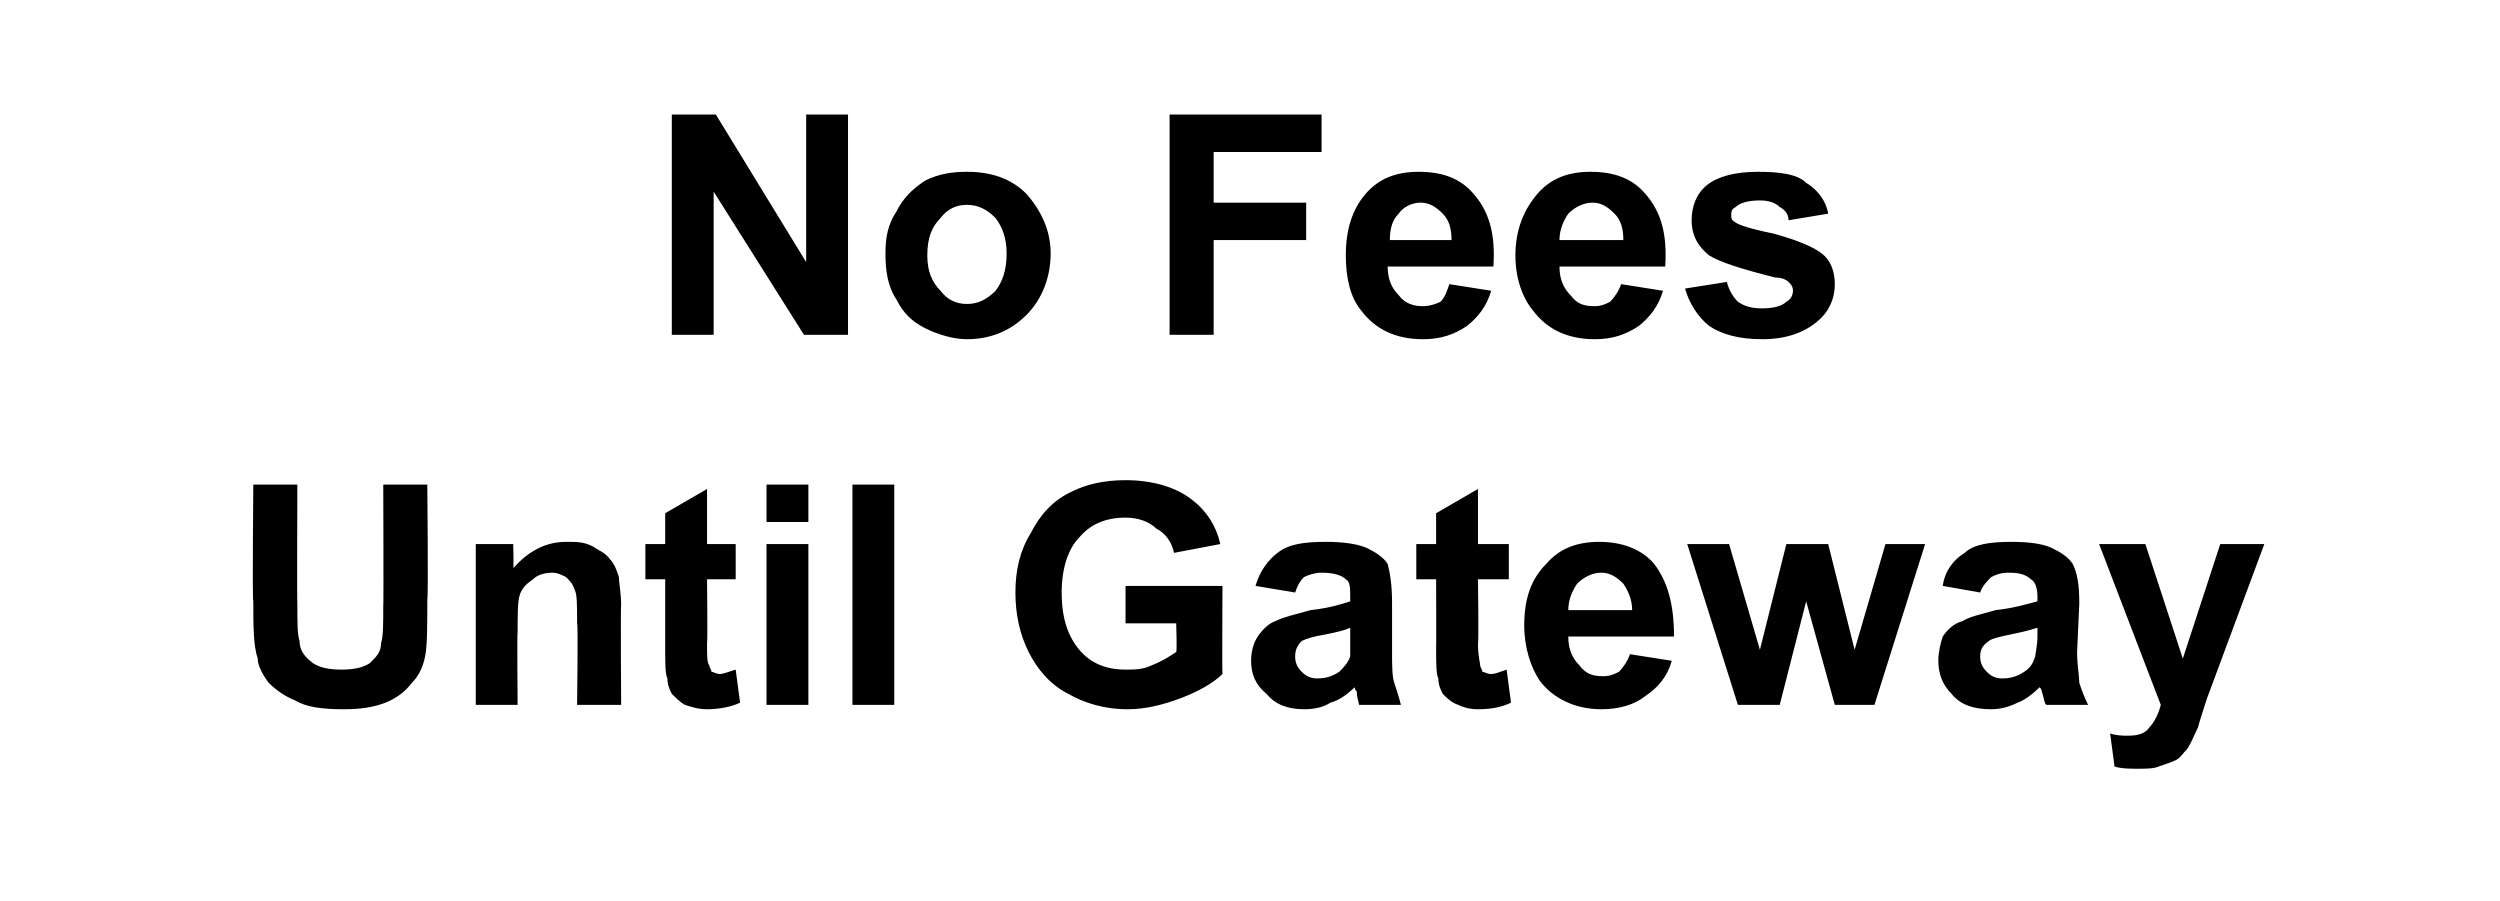
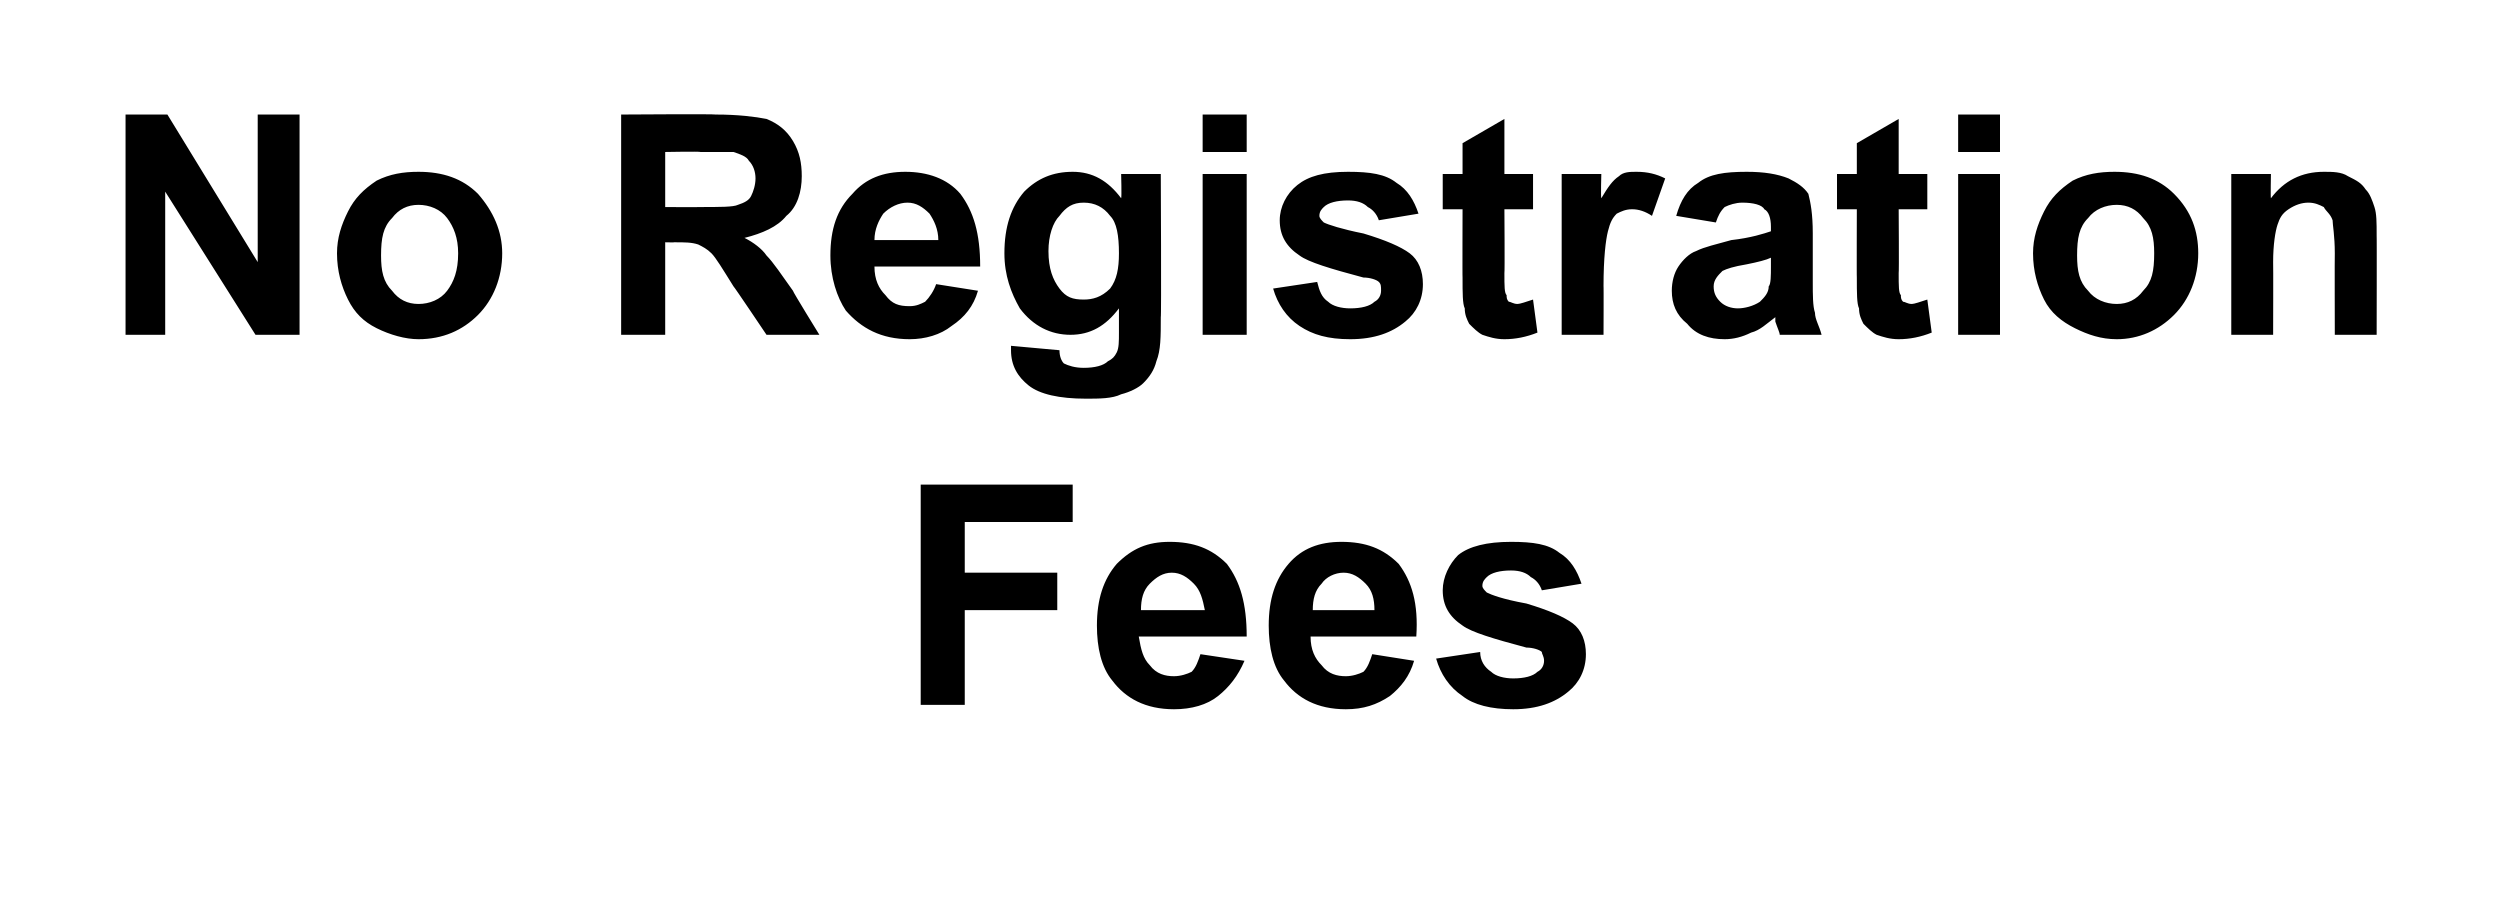
<svg xmlns="http://www.w3.org/2000/svg" version="1.1" width="113.5px" height="40.9px" viewBox="0 -5 113.5 40.9" style="top:-5px">
  <defs />
-   <g id="Polygon107715">
-     <path d="M 11.5 17 L 13.5 17 C 13.5 17 13.48 22.4 13.5 22.4 C 13.5 23.3 13.5 23.8 13.6 24.1 C 13.6 24.5 13.8 24.8 14.2 25.1 C 14.5 25.3 14.9 25.4 15.5 25.4 C 16.1 25.4 16.5 25.3 16.8 25.1 C 17.1 24.8 17.3 24.6 17.3 24.2 C 17.4 23.9 17.4 23.3 17.4 22.5 C 17.42 22.51 17.4 17 17.4 17 L 19.4 17 C 19.4 17 19.45 22.23 19.4 22.2 C 19.4 23.4 19.4 24.3 19.3 24.8 C 19.2 25.3 19 25.7 18.7 26 C 18.4 26.4 18 26.7 17.5 26.9 C 17 27.1 16.4 27.2 15.6 27.2 C 14.6 27.2 13.9 27.1 13.4 26.8 C 12.9 26.6 12.5 26.3 12.2 26 C 11.9 25.6 11.7 25.2 11.7 24.9 C 11.5 24.3 11.5 23.4 11.5 22.3 C 11.45 22.32 11.5 17 11.5 17 Z M 28.2 27 L 26.2 27 C 26.2 27 26.25 23.29 26.2 23.3 C 26.2 22.5 26.2 22 26.1 21.8 C 26 21.5 25.9 21.4 25.7 21.2 C 25.5 21.1 25.3 21 25.1 21 C 24.7 21 24.4 21.1 24.2 21.3 C 23.9 21.5 23.7 21.7 23.6 22 C 23.5 22.3 23.5 22.9 23.5 23.7 C 23.47 23.7 23.5 27 23.5 27 L 21.6 27 L 21.6 19.7 L 23.3 19.7 C 23.3 19.7 23.33 20.8 23.3 20.8 C 24 20 24.8 19.6 25.7 19.6 C 26.2 19.6 26.5 19.6 26.9 19.8 C 27.2 20 27.5 20.1 27.7 20.4 C 27.9 20.6 28 20.9 28.1 21.2 C 28.1 21.5 28.2 21.9 28.2 22.5 C 28.17 22.48 28.2 27 28.2 27 Z M 33.4 19.7 L 33.4 21.3 L 32.1 21.3 C 32.1 21.3 32.13 24.19 32.1 24.2 C 32.1 24.8 32.1 25.1 32.2 25.2 C 32.2 25.3 32.3 25.4 32.3 25.5 C 32.4 25.5 32.5 25.6 32.7 25.6 C 32.8 25.6 33.1 25.5 33.4 25.4 C 33.4 25.4 33.6 26.9 33.6 26.9 C 33.2 27.1 32.6 27.2 32.1 27.2 C 31.7 27.2 31.4 27.1 31.1 27 C 30.9 26.9 30.7 26.7 30.5 26.5 C 30.4 26.3 30.3 26.1 30.3 25.8 C 30.2 25.6 30.2 25.1 30.2 24.4 C 30.2 24.43 30.2 21.3 30.2 21.3 L 29.3 21.3 L 29.3 19.7 L 30.2 19.7 L 30.2 18.3 L 32.1 17.2 L 32.1 19.7 L 33.4 19.7 Z M 34.8 18.7 L 34.8 17 L 36.7 17 L 36.7 18.7 L 34.8 18.7 Z M 34.8 27 L 34.8 19.7 L 36.7 19.7 L 36.7 27 L 34.8 27 Z M 38.7 27 L 38.7 17 L 40.6 17 L 40.6 27 L 38.7 27 Z M 51.1 23.3 L 51.1 21.6 L 55.5 21.6 C 55.5 21.6 55.48 25.61 55.5 25.6 C 55.1 26 54.4 26.4 53.6 26.7 C 52.8 27 52 27.2 51.2 27.2 C 50.1 27.2 49.2 26.9 48.5 26.5 C 47.7 26.1 47.1 25.4 46.7 24.6 C 46.3 23.8 46.1 22.9 46.1 21.9 C 46.1 20.9 46.3 20 46.8 19.2 C 47.2 18.4 47.8 17.7 48.7 17.3 C 49.3 17 50.1 16.8 51.1 16.8 C 52.3 16.8 53.3 17.1 54 17.6 C 54.7 18.1 55.2 18.8 55.4 19.7 C 55.4 19.7 53.3 20.1 53.3 20.1 C 53.2 19.6 52.9 19.2 52.5 19 C 52.2 18.7 51.7 18.5 51.1 18.5 C 50.2 18.5 49.5 18.8 49 19.4 C 48.5 19.9 48.2 20.8 48.2 21.9 C 48.2 23.1 48.5 23.9 49 24.5 C 49.5 25.1 50.2 25.4 51.1 25.4 C 51.5 25.4 51.9 25.4 52.3 25.2 C 52.8 25 53.1 24.8 53.4 24.6 C 53.44 24.58 53.4 23.3 53.4 23.3 L 51.1 23.3 Z M 58.8 21.9 C 58.8 21.9 57 21.6 57 21.6 C 57.2 20.9 57.6 20.4 58 20.1 C 58.5 19.7 59.2 19.6 60.2 19.6 C 61 19.6 61.7 19.7 62.1 19.9 C 62.5 20.1 62.8 20.3 63 20.6 C 63.1 21 63.2 21.5 63.2 22.4 C 63.2 22.4 63.2 24.6 63.2 24.6 C 63.2 25.2 63.2 25.7 63.3 26 C 63.4 26.3 63.5 26.6 63.6 27 C 63.6 27 61.7 27 61.7 27 C 61.7 26.9 61.6 26.7 61.6 26.4 C 61.5 26.3 61.5 26.2 61.5 26.2 C 61.2 26.5 60.8 26.8 60.4 26.9 C 60.1 27.1 59.7 27.2 59.2 27.2 C 58.5 27.2 57.9 27 57.5 26.5 C 57 26.1 56.8 25.6 56.8 25 C 56.8 24.6 56.9 24.2 57.1 23.9 C 57.3 23.6 57.6 23.3 57.9 23.2 C 58.3 23 58.8 22.9 59.5 22.7 C 60.4 22.6 61 22.4 61.3 22.3 C 61.3 22.3 61.3 22.1 61.3 22.1 C 61.3 21.7 61.3 21.4 61.1 21.3 C 60.9 21.1 60.5 21 60 21 C 59.7 21 59.4 21.1 59.2 21.2 C 59 21.4 58.9 21.6 58.8 21.9 Z M 61.3 23.5 C 61.1 23.6 60.7 23.7 60.2 23.8 C 59.6 23.9 59.3 24 59.1 24.1 C 58.9 24.3 58.8 24.5 58.8 24.8 C 58.8 25.1 58.9 25.3 59.1 25.5 C 59.3 25.7 59.5 25.8 59.8 25.8 C 60.2 25.8 60.5 25.7 60.8 25.5 C 61 25.3 61.2 25.1 61.3 24.8 C 61.3 24.7 61.3 24.3 61.3 23.9 C 61.3 23.9 61.3 23.5 61.3 23.5 Z M 68.5 19.7 L 68.5 21.3 L 67.1 21.3 C 67.1 21.3 67.14 24.19 67.1 24.2 C 67.1 24.8 67.2 25.1 67.2 25.2 C 67.2 25.3 67.3 25.4 67.3 25.5 C 67.4 25.5 67.5 25.6 67.7 25.6 C 67.9 25.6 68.1 25.5 68.4 25.4 C 68.4 25.4 68.6 26.9 68.6 26.9 C 68.2 27.1 67.7 27.2 67.1 27.2 C 66.7 27.2 66.4 27.1 66.2 27 C 65.9 26.9 65.7 26.7 65.5 26.5 C 65.4 26.3 65.3 26.1 65.3 25.8 C 65.2 25.6 65.2 25.1 65.2 24.4 C 65.21 24.43 65.2 21.3 65.2 21.3 L 64.3 21.3 L 64.3 19.7 L 65.2 19.7 L 65.2 18.3 L 67.1 17.2 L 67.1 19.7 L 68.5 19.7 Z M 74 24.7 C 74 24.7 75.9 25 75.9 25 C 75.7 25.7 75.3 26.2 74.7 26.6 C 74.2 27 73.5 27.2 72.7 27.2 C 71.5 27.2 70.5 26.7 69.9 25.9 C 69.5 25.3 69.2 24.4 69.2 23.4 C 69.2 22.2 69.5 21.3 70.2 20.6 C 70.8 19.9 71.6 19.6 72.6 19.6 C 73.6 19.6 74.5 19.9 75.1 20.6 C 75.7 21.4 76 22.4 76 23.9 C 76 23.9 71.2 23.9 71.2 23.9 C 71.2 24.5 71.4 24.9 71.7 25.2 C 72 25.6 72.3 25.7 72.8 25.7 C 73.1 25.7 73.3 25.6 73.5 25.5 C 73.7 25.3 73.9 25 74 24.7 Z M 74.1 22.7 C 74.1 22.2 73.9 21.8 73.7 21.5 C 73.4 21.2 73.1 21 72.7 21 C 72.3 21 71.9 21.2 71.6 21.5 C 71.4 21.8 71.2 22.2 71.2 22.7 C 71.2 22.7 74.1 22.7 74.1 22.7 Z M 78.9 27 L 76.6 19.7 L 78.5 19.7 L 79.9 24.5 L 81.1 19.7 L 83 19.7 L 84.2 24.5 L 85.6 19.7 L 87.4 19.7 L 85.1 27 L 83.3 27 L 82 22.3 L 80.8 27 L 78.9 27 Z M 89.9 21.9 C 89.9 21.9 88.2 21.6 88.2 21.6 C 88.3 20.9 88.7 20.4 89.2 20.1 C 89.6 19.7 90.4 19.6 91.3 19.6 C 92.2 19.6 92.8 19.7 93.2 19.9 C 93.6 20.1 93.9 20.3 94.1 20.6 C 94.3 21 94.4 21.5 94.4 22.4 C 94.4 22.4 94.3 24.6 94.3 24.6 C 94.3 25.2 94.4 25.7 94.4 26 C 94.5 26.3 94.6 26.6 94.8 27 C 94.8 27 92.9 27 92.9 27 C 92.8 26.9 92.8 26.7 92.7 26.4 C 92.7 26.3 92.6 26.2 92.6 26.2 C 92.3 26.5 91.9 26.8 91.6 26.9 C 91.2 27.1 90.8 27.2 90.4 27.2 C 89.6 27.2 89 27 88.6 26.5 C 88.2 26.1 88 25.6 88 25 C 88 24.6 88.1 24.2 88.2 23.9 C 88.4 23.6 88.7 23.3 89.1 23.2 C 89.4 23 89.9 22.9 90.6 22.7 C 91.5 22.6 92.1 22.4 92.5 22.3 C 92.5 22.3 92.5 22.1 92.5 22.1 C 92.5 21.7 92.4 21.4 92.2 21.3 C 92 21.1 91.7 21 91.2 21 C 90.8 21 90.6 21.1 90.4 21.2 C 90.2 21.4 90 21.6 89.9 21.9 Z M 92.5 23.5 C 92.2 23.6 91.8 23.7 91.3 23.8 C 90.8 23.9 90.4 24 90.3 24.1 C 90 24.3 89.9 24.5 89.9 24.8 C 89.9 25.1 90 25.3 90.2 25.5 C 90.4 25.7 90.6 25.8 90.9 25.8 C 91.3 25.8 91.6 25.7 91.9 25.5 C 92.2 25.3 92.3 25.1 92.4 24.8 C 92.4 24.7 92.5 24.3 92.5 23.9 C 92.5 23.9 92.5 23.5 92.5 23.5 Z M 95.3 19.7 L 97.4 19.7 L 99.1 24.9 L 100.8 19.7 L 102.8 19.7 L 100.2 26.7 C 100.2 26.7 99.78 27.98 99.8 28 C 99.6 28.4 99.5 28.7 99.3 29 C 99.1 29.2 99 29.4 98.8 29.5 C 98.6 29.6 98.3 29.7 98 29.8 C 97.8 29.9 97.4 29.9 97.1 29.9 C 96.7 29.9 96.3 29.9 96 29.8 C 96 29.8 95.8 28.3 95.8 28.3 C 96.1 28.4 96.4 28.4 96.6 28.4 C 97.1 28.4 97.4 28.3 97.6 28 C 97.8 27.8 98 27.4 98.1 27 C 98.1 27.01 95.3 19.7 95.3 19.7 Z " stroke="none" fill="#000" />
+   <g id="Polygon107737">
+     <path d="M 41.8 27 L 41.8 17 L 48.7 17 L 48.7 18.7 L 43.8 18.7 L 43.8 21 L 48 21 L 48 22.7 L 43.8 22.7 L 43.8 27 L 41.8 27 Z M 54.5 24.7 C 54.5 24.7 56.5 25 56.5 25 C 56.2 25.7 55.8 26.2 55.3 26.6 C 54.8 27 54.1 27.2 53.3 27.2 C 52 27.2 51.1 26.7 50.5 25.9 C 50 25.3 49.8 24.4 49.8 23.4 C 49.8 22.2 50.1 21.3 50.7 20.6 C 51.4 19.9 52.1 19.6 53.1 19.6 C 54.2 19.6 55 19.9 55.7 20.6 C 56.3 21.4 56.6 22.4 56.6 23.9 C 56.6 23.9 51.7 23.9 51.7 23.9 C 51.8 24.5 51.9 24.9 52.2 25.2 C 52.5 25.6 52.9 25.7 53.3 25.7 C 53.6 25.7 53.9 25.6 54.1 25.5 C 54.3 25.3 54.4 25 54.5 24.7 Z M 54.7 22.7 C 54.6 22.2 54.5 21.8 54.2 21.5 C 53.9 21.2 53.6 21 53.2 21 C 52.8 21 52.5 21.2 52.2 21.5 C 51.9 21.8 51.8 22.2 51.8 22.7 C 51.8 22.7 54.7 22.7 54.7 22.7 Z M 62.3 24.7 C 62.3 24.7 64.2 25 64.2 25 C 64 25.7 63.6 26.2 63.1 26.6 C 62.5 27 61.9 27.2 61.1 27.2 C 59.8 27.2 58.9 26.7 58.3 25.9 C 57.8 25.3 57.6 24.4 57.6 23.4 C 57.6 22.2 57.9 21.3 58.5 20.6 C 59.1 19.9 59.9 19.6 60.9 19.6 C 62 19.6 62.8 19.9 63.5 20.6 C 64.1 21.4 64.4 22.4 64.3 23.9 C 64.3 23.9 59.5 23.9 59.5 23.9 C 59.5 24.5 59.7 24.9 60 25.2 C 60.3 25.6 60.7 25.7 61.1 25.7 C 61.4 25.7 61.7 25.6 61.9 25.5 C 62.1 25.3 62.2 25 62.3 24.7 Z M 62.4 22.7 C 62.4 22.2 62.3 21.8 62 21.5 C 61.7 21.2 61.4 21 61 21 C 60.6 21 60.2 21.2 60 21.5 C 59.7 21.8 59.6 22.2 59.6 22.7 C 59.6 22.7 62.4 22.7 62.4 22.7 Z M 65.2 24.9 C 65.2 24.9 67.2 24.6 67.2 24.6 C 67.2 25 67.4 25.3 67.7 25.5 C 67.9 25.7 68.3 25.8 68.7 25.8 C 69.2 25.8 69.6 25.7 69.8 25.5 C 70 25.4 70.1 25.2 70.1 25 C 70.1 24.8 70 24.7 70 24.6 C 69.9 24.5 69.6 24.4 69.3 24.4 C 67.8 24 66.8 23.7 66.4 23.4 C 65.8 23 65.5 22.5 65.5 21.8 C 65.5 21.2 65.8 20.6 66.2 20.2 C 66.7 19.8 67.5 19.6 68.6 19.6 C 69.6 19.6 70.3 19.7 70.8 20.1 C 71.3 20.4 71.6 20.9 71.8 21.5 C 71.8 21.5 70 21.8 70 21.8 C 69.9 21.5 69.7 21.3 69.5 21.2 C 69.3 21 69 20.9 68.6 20.9 C 68.1 20.9 67.7 21 67.5 21.2 C 67.4 21.3 67.3 21.4 67.3 21.6 C 67.3 21.7 67.4 21.8 67.5 21.9 C 67.7 22 68.2 22.2 69.3 22.4 C 70.3 22.7 71 23 71.4 23.3 C 71.8 23.6 72 24.1 72 24.7 C 72 25.4 71.7 26 71.2 26.4 C 70.6 26.9 69.8 27.2 68.7 27.2 C 67.7 27.2 66.9 27 66.4 26.6 C 65.8 26.2 65.4 25.6 65.2 24.9 Z " stroke="none" fill="#000" />
  </g>
-   <g id="Polygon107714">
-     <path d="M 30.5 10.2 L 30.5 0.2 L 32.5 0.2 L 36.6 6.9 L 36.6 0.2 L 38.5 0.2 L 38.5 10.2 L 36.5 10.2 L 32.4 3.7 L 32.4 10.2 L 30.5 10.2 Z M 40.2 6.5 C 40.2 5.8 40.3 5.2 40.7 4.6 C 41 4 41.4 3.6 42 3.2 C 42.6 2.9 43.2 2.8 43.9 2.8 C 45 2.8 45.9 3.1 46.6 3.8 C 47.3 4.6 47.7 5.5 47.7 6.5 C 47.7 7.6 47.3 8.6 46.6 9.3 C 45.9 10 45 10.4 43.9 10.4 C 43.3 10.4 42.6 10.2 42 9.9 C 41.4 9.6 41 9.2 40.7 8.6 C 40.3 8 40.2 7.3 40.2 6.5 Z M 42.1 6.6 C 42.1 7.3 42.3 7.8 42.7 8.2 C 43 8.6 43.4 8.8 43.9 8.8 C 44.4 8.8 44.8 8.6 45.2 8.2 C 45.5 7.8 45.7 7.3 45.7 6.5 C 45.7 5.8 45.5 5.3 45.2 4.9 C 44.8 4.5 44.4 4.3 43.9 4.3 C 43.4 4.3 43 4.5 42.7 4.9 C 42.3 5.3 42.1 5.8 42.1 6.6 Z M 53.1 10.2 L 53.1 0.2 L 60 0.2 L 60 1.9 L 55.1 1.9 L 55.1 4.2 L 59.3 4.2 L 59.3 5.9 L 55.1 5.9 L 55.1 10.2 L 53.1 10.2 Z M 65.8 7.9 C 65.8 7.9 67.7 8.2 67.7 8.2 C 67.5 8.9 67.1 9.4 66.6 9.8 C 66 10.2 65.4 10.4 64.6 10.4 C 63.3 10.4 62.4 9.9 61.8 9.1 C 61.3 8.5 61.1 7.6 61.1 6.6 C 61.1 5.4 61.4 4.5 62 3.8 C 62.6 3.1 63.4 2.8 64.4 2.8 C 65.5 2.8 66.3 3.1 66.9 3.8 C 67.6 4.6 67.9 5.6 67.8 7.1 C 67.8 7.1 63 7.1 63 7.1 C 63 7.7 63.2 8.1 63.5 8.4 C 63.8 8.8 64.2 8.9 64.6 8.9 C 64.9 8.9 65.2 8.8 65.4 8.7 C 65.6 8.5 65.7 8.2 65.8 7.9 Z M 65.9 5.9 C 65.9 5.4 65.8 5 65.5 4.7 C 65.2 4.4 64.9 4.2 64.5 4.2 C 64.1 4.2 63.7 4.4 63.5 4.7 C 63.2 5 63.1 5.4 63.1 5.9 C 63.1 5.9 65.9 5.9 65.9 5.9 Z M 73.6 7.9 C 73.6 7.9 75.5 8.2 75.5 8.2 C 75.3 8.9 74.9 9.4 74.4 9.8 C 73.8 10.2 73.2 10.4 72.4 10.4 C 71.1 10.4 70.2 9.9 69.6 9.1 C 69.1 8.5 68.8 7.6 68.8 6.6 C 68.8 5.4 69.2 4.5 69.8 3.8 C 70.4 3.1 71.2 2.8 72.2 2.8 C 73.3 2.8 74.1 3.1 74.7 3.8 C 75.4 4.6 75.7 5.6 75.6 7.1 C 75.6 7.1 70.8 7.1 70.8 7.1 C 70.8 7.7 71 8.1 71.3 8.4 C 71.6 8.8 71.9 8.9 72.4 8.9 C 72.7 8.9 72.9 8.8 73.1 8.7 C 73.3 8.5 73.5 8.2 73.6 7.9 Z M 73.7 5.9 C 73.7 5.4 73.6 5 73.3 4.7 C 73 4.4 72.7 4.2 72.3 4.2 C 71.9 4.2 71.5 4.4 71.2 4.7 C 71 5 70.8 5.4 70.8 5.9 C 70.8 5.9 73.7 5.9 73.7 5.9 Z M 76.5 8.1 C 76.5 8.1 78.4 7.8 78.4 7.8 C 78.5 8.2 78.7 8.5 78.9 8.7 C 79.2 8.9 79.5 9 80 9 C 80.5 9 80.9 8.9 81.1 8.7 C 81.3 8.6 81.4 8.4 81.4 8.2 C 81.4 8 81.3 7.9 81.2 7.8 C 81.1 7.7 80.9 7.6 80.6 7.6 C 79 7.2 78.1 6.9 77.6 6.6 C 77.1 6.2 76.8 5.7 76.8 5 C 76.8 4.4 77 3.8 77.5 3.4 C 78 3 78.8 2.8 79.8 2.8 C 80.8 2.8 81.6 2.9 82 3.3 C 82.5 3.6 82.9 4.1 83 4.7 C 83 4.7 81.2 5 81.2 5 C 81.2 4.7 81 4.5 80.8 4.4 C 80.6 4.2 80.3 4.1 79.9 4.1 C 79.4 4.1 79 4.2 78.8 4.4 C 78.6 4.5 78.6 4.6 78.6 4.8 C 78.6 4.9 78.6 5 78.8 5.1 C 78.9 5.2 79.5 5.4 80.5 5.6 C 81.6 5.9 82.3 6.2 82.7 6.5 C 83.1 6.8 83.3 7.3 83.3 7.9 C 83.3 8.6 83 9.2 82.5 9.6 C 81.9 10.1 81.1 10.4 80 10.4 C 79 10.4 78.2 10.2 77.6 9.8 C 77.1 9.4 76.7 8.8 76.5 8.1 Z " stroke="none" fill="#000" />
+   <g id="Polygon107736">
+     <path d="M 5.7 10.2 L 5.7 0.2 L 7.6 0.2 L 11.7 6.9 L 11.7 0.2 L 13.6 0.2 L 13.6 10.2 L 11.6 10.2 L 7.5 3.7 L 7.5 10.2 L 5.7 10.2 Z M 15.3 6.5 C 15.3 5.8 15.5 5.2 15.8 4.6 C 16.1 4 16.5 3.6 17.1 3.2 C 17.7 2.9 18.3 2.8 19 2.8 C 20.1 2.8 21 3.1 21.7 3.8 C 22.4 4.6 22.8 5.5 22.8 6.5 C 22.8 7.6 22.4 8.6 21.7 9.3 C 21 10 20.1 10.4 19 10.4 C 18.4 10.4 17.7 10.2 17.1 9.9 C 16.5 9.6 16.1 9.2 15.8 8.6 C 15.5 8 15.3 7.3 15.3 6.5 Z M 17.3 6.6 C 17.3 7.3 17.4 7.8 17.8 8.2 C 18.1 8.6 18.5 8.8 19 8.8 C 19.5 8.8 20 8.6 20.3 8.2 C 20.6 7.8 20.8 7.3 20.8 6.5 C 20.8 5.8 20.6 5.3 20.3 4.9 C 20 4.5 19.5 4.3 19 4.3 C 18.5 4.3 18.1 4.5 17.8 4.9 C 17.4 5.3 17.3 5.8 17.3 6.6 Z M 28.2 10.2 L 28.2 0.2 C 28.2 0.2 32.46 0.17 32.5 0.2 C 33.5 0.2 34.3 0.3 34.8 0.4 C 35.3 0.6 35.7 0.9 36 1.4 C 36.3 1.9 36.4 2.4 36.4 3 C 36.4 3.7 36.2 4.4 35.7 4.8 C 35.3 5.3 34.6 5.6 33.8 5.8 C 34.2 6 34.6 6.3 34.8 6.6 C 35.1 6.9 35.5 7.5 36 8.2 C 35.99 8.24 37.2 10.2 37.2 10.2 L 34.8 10.2 C 34.8 10.2 33.33 8.01 33.3 8 C 32.8 7.2 32.5 6.7 32.3 6.5 C 32.1 6.3 31.9 6.2 31.7 6.1 C 31.4 6 31.1 6 30.6 6 C 30.64 6.01 30.2 6 30.2 6 L 30.2 10.2 L 28.2 10.2 Z M 30.2 4.4 C 30.2 4.4 31.72 4.41 31.7 4.4 C 32.7 4.4 33.3 4.4 33.5 4.3 C 33.8 4.2 34 4.1 34.1 3.9 C 34.2 3.7 34.3 3.4 34.3 3.1 C 34.3 2.8 34.2 2.5 34 2.3 C 33.9 2.1 33.6 2 33.3 1.9 C 33.1 1.9 32.6 1.9 31.8 1.9 C 31.8 1.87 30.2 1.9 30.2 1.9 L 30.2 4.4 Z M 42.5 7.9 C 42.5 7.9 44.4 8.2 44.4 8.2 C 44.2 8.9 43.8 9.4 43.2 9.8 C 42.7 10.2 42 10.4 41.3 10.4 C 40 10.4 39.1 9.9 38.4 9.1 C 38 8.5 37.7 7.6 37.7 6.6 C 37.7 5.4 38 4.5 38.7 3.8 C 39.3 3.1 40.1 2.8 41.1 2.8 C 42.1 2.8 43 3.1 43.6 3.8 C 44.2 4.6 44.5 5.6 44.5 7.1 C 44.5 7.1 39.7 7.1 39.7 7.1 C 39.7 7.7 39.9 8.1 40.2 8.4 C 40.5 8.8 40.8 8.9 41.3 8.9 C 41.6 8.9 41.8 8.8 42 8.7 C 42.2 8.5 42.4 8.2 42.5 7.9 Z M 42.6 5.9 C 42.6 5.4 42.4 5 42.2 4.7 C 41.9 4.4 41.6 4.2 41.2 4.2 C 40.8 4.2 40.4 4.4 40.1 4.7 C 39.9 5 39.7 5.4 39.7 5.9 C 39.7 5.9 42.6 5.9 42.6 5.9 Z M 45.9 10.9 C 45.9 10.8 45.9 10.8 45.9 10.7 C 45.9 10.7 48.1 10.9 48.1 10.9 C 48.1 11.2 48.2 11.4 48.3 11.5 C 48.5 11.6 48.8 11.7 49.2 11.7 C 49.7 11.7 50.1 11.6 50.3 11.4 C 50.5 11.3 50.6 11.2 50.7 11 C 50.8 10.8 50.8 10.5 50.8 10.1 C 50.8 10.1 50.8 9 50.8 9 C 50.2 9.8 49.5 10.2 48.6 10.2 C 47.7 10.2 46.9 9.8 46.3 9 C 45.9 8.3 45.6 7.5 45.6 6.5 C 45.6 5.3 45.9 4.4 46.5 3.7 C 47.1 3.1 47.8 2.8 48.7 2.8 C 49.6 2.8 50.3 3.2 50.9 4 C 50.93 3.95 50.9 2.9 50.9 2.9 L 52.7 2.9 C 52.7 2.9 52.73 9.45 52.7 9.4 C 52.7 10.3 52.7 10.9 52.5 11.4 C 52.4 11.8 52.2 12.1 51.9 12.4 C 51.7 12.6 51.3 12.8 50.9 12.9 C 50.5 13.1 49.9 13.1 49.3 13.1 C 48.1 13.1 47.2 12.9 46.7 12.5 C 46.2 12.1 45.9 11.6 45.9 10.9 C 45.9 10.9 45.9 10.9 45.9 10.9 Z M 47.6 6.4 C 47.6 7.2 47.8 7.7 48.1 8.1 C 48.4 8.5 48.7 8.6 49.2 8.6 C 49.6 8.6 50 8.5 50.4 8.1 C 50.7 7.7 50.8 7.2 50.8 6.5 C 50.8 5.7 50.7 5.1 50.4 4.8 C 50.1 4.4 49.7 4.2 49.2 4.2 C 48.7 4.2 48.4 4.4 48.1 4.8 C 47.8 5.1 47.6 5.7 47.6 6.4 Z M 54.6 1.9 L 54.6 0.2 L 56.6 0.2 L 56.6 1.9 L 54.6 1.9 Z M 54.6 10.2 L 54.6 2.9 L 56.6 2.9 L 56.6 10.2 L 54.6 10.2 Z M 57.8 8.1 C 57.8 8.1 59.8 7.8 59.8 7.8 C 59.9 8.2 60 8.5 60.3 8.7 C 60.5 8.9 60.9 9 61.3 9 C 61.8 9 62.2 8.9 62.4 8.7 C 62.6 8.6 62.7 8.4 62.7 8.2 C 62.7 8 62.7 7.9 62.6 7.8 C 62.5 7.7 62.2 7.6 61.9 7.6 C 60.4 7.2 59.4 6.9 59 6.6 C 58.4 6.2 58.1 5.7 58.1 5 C 58.1 4.4 58.4 3.8 58.9 3.4 C 59.4 3 60.1 2.8 61.2 2.8 C 62.2 2.8 62.9 2.9 63.4 3.3 C 63.9 3.6 64.2 4.1 64.4 4.7 C 64.4 4.7 62.6 5 62.6 5 C 62.5 4.7 62.3 4.5 62.1 4.4 C 61.9 4.2 61.6 4.1 61.2 4.1 C 60.7 4.1 60.3 4.2 60.1 4.4 C 60 4.5 59.9 4.6 59.9 4.8 C 59.9 4.9 60 5 60.1 5.1 C 60.3 5.2 60.9 5.4 61.9 5.6 C 62.9 5.9 63.6 6.2 64 6.5 C 64.4 6.8 64.6 7.3 64.6 7.9 C 64.6 8.6 64.3 9.2 63.8 9.6 C 63.2 10.1 62.4 10.4 61.3 10.4 C 60.3 10.4 59.6 10.2 59 9.8 C 58.4 9.4 58 8.8 57.8 8.1 Z M 69.6 2.9 L 69.6 4.5 L 68.3 4.5 C 68.3 4.5 68.32 7.39 68.3 7.4 C 68.3 8 68.3 8.3 68.4 8.4 C 68.4 8.5 68.4 8.6 68.5 8.7 C 68.6 8.7 68.7 8.8 68.9 8.8 C 69 8.8 69.3 8.7 69.6 8.6 C 69.6 8.6 69.8 10.1 69.8 10.1 C 69.3 10.3 68.8 10.4 68.3 10.4 C 67.9 10.4 67.6 10.3 67.3 10.2 C 67.1 10.1 66.9 9.9 66.7 9.7 C 66.6 9.5 66.5 9.3 66.5 9 C 66.4 8.8 66.4 8.3 66.4 7.6 C 66.39 7.63 66.4 4.5 66.4 4.5 L 65.5 4.5 L 65.5 2.9 L 66.4 2.9 L 66.4 1.5 L 68.3 0.4 L 68.3 2.9 L 69.6 2.9 Z M 72.8 10.2 L 70.9 10.2 L 70.9 2.9 L 72.7 2.9 C 72.7 2.9 72.67 3.96 72.7 4 C 73 3.5 73.2 3.2 73.5 3 C 73.7 2.8 74 2.8 74.3 2.8 C 74.8 2.8 75.2 2.9 75.6 3.1 C 75.6 3.1 75 4.8 75 4.8 C 74.7 4.6 74.4 4.5 74.1 4.5 C 73.8 4.5 73.6 4.6 73.4 4.7 C 73.2 4.9 73.1 5.1 73 5.5 C 72.9 5.9 72.8 6.7 72.8 8 C 72.81 7.95 72.8 10.2 72.8 10.2 Z M 77.9 5.1 C 77.9 5.1 76.1 4.8 76.1 4.8 C 76.3 4.1 76.6 3.6 77.1 3.3 C 77.6 2.9 78.3 2.8 79.3 2.8 C 80.1 2.8 80.7 2.9 81.2 3.1 C 81.6 3.3 81.9 3.5 82.1 3.8 C 82.2 4.2 82.3 4.7 82.3 5.6 C 82.3 5.6 82.3 7.8 82.3 7.8 C 82.3 8.4 82.3 8.9 82.4 9.2 C 82.4 9.5 82.6 9.8 82.7 10.2 C 82.7 10.2 80.8 10.2 80.8 10.2 C 80.8 10.1 80.7 9.9 80.6 9.6 C 80.6 9.5 80.6 9.4 80.6 9.4 C 80.2 9.7 79.9 10 79.5 10.1 C 79.1 10.3 78.7 10.4 78.3 10.4 C 77.6 10.4 77 10.2 76.6 9.7 C 76.1 9.3 75.9 8.8 75.9 8.2 C 75.9 7.8 76 7.4 76.2 7.1 C 76.4 6.8 76.7 6.5 77 6.4 C 77.4 6.2 77.9 6.1 78.6 5.9 C 79.5 5.8 80.1 5.6 80.4 5.5 C 80.4 5.5 80.4 5.3 80.4 5.3 C 80.4 4.9 80.3 4.6 80.1 4.5 C 80 4.3 79.6 4.2 79.1 4.2 C 78.8 4.2 78.5 4.3 78.3 4.4 C 78.1 4.6 78 4.8 77.9 5.1 Z M 80.4 6.7 C 80.2 6.8 79.8 6.9 79.3 7 C 78.7 7.1 78.4 7.2 78.2 7.3 C 78 7.5 77.8 7.7 77.8 8 C 77.8 8.3 77.9 8.5 78.1 8.7 C 78.3 8.9 78.6 9 78.9 9 C 79.2 9 79.6 8.9 79.9 8.7 C 80.1 8.5 80.3 8.3 80.3 8 C 80.4 7.9 80.4 7.5 80.4 7.1 C 80.4 7.1 80.4 6.7 80.4 6.7 Z M 87.5 2.9 L 87.5 4.5 L 86.2 4.5 C 86.2 4.5 86.22 7.39 86.2 7.4 C 86.2 8 86.2 8.3 86.3 8.4 C 86.3 8.5 86.3 8.6 86.4 8.7 C 86.5 8.7 86.6 8.8 86.8 8.8 C 86.9 8.8 87.2 8.7 87.5 8.6 C 87.5 8.6 87.7 10.1 87.7 10.1 C 87.2 10.3 86.7 10.4 86.2 10.4 C 85.8 10.4 85.5 10.3 85.2 10.2 C 85 10.1 84.8 9.9 84.6 9.7 C 84.5 9.5 84.4 9.3 84.4 9 C 84.3 8.8 84.3 8.3 84.3 7.6 C 84.29 7.63 84.3 4.5 84.3 4.5 L 83.4 4.5 L 83.4 2.9 L 84.3 2.9 L 84.3 1.5 L 86.2 0.4 L 86.2 2.9 L 87.5 2.9 Z M 88.9 1.9 L 88.9 0.2 L 90.8 0.2 L 90.8 1.9 L 88.9 1.9 Z M 88.9 10.2 L 88.9 2.9 L 90.8 2.9 L 90.8 10.2 L 88.9 10.2 Z M 92.3 6.5 C 92.3 5.8 92.5 5.2 92.8 4.6 C 93.1 4 93.5 3.6 94.1 3.2 C 94.7 2.9 95.3 2.8 96 2.8 C 97.1 2.8 98 3.1 98.7 3.8 C 99.5 4.6 99.8 5.5 99.8 6.5 C 99.8 7.6 99.4 8.6 98.7 9.3 C 98 10 97.1 10.4 96.1 10.4 C 95.4 10.4 94.8 10.2 94.2 9.9 C 93.6 9.6 93.1 9.2 92.8 8.6 C 92.5 8 92.3 7.3 92.3 6.5 Z M 94.3 6.6 C 94.3 7.3 94.4 7.8 94.8 8.2 C 95.1 8.6 95.6 8.8 96.1 8.8 C 96.6 8.8 97 8.6 97.3 8.2 C 97.7 7.8 97.8 7.3 97.8 6.5 C 97.8 5.8 97.7 5.3 97.3 4.9 C 97 4.5 96.6 4.3 96.1 4.3 C 95.6 4.3 95.1 4.5 94.8 4.9 C 94.4 5.3 94.3 5.8 94.3 6.6 Z M 107.9 10.2 L 106 10.2 C 106 10.2 105.99 6.49 106 6.5 C 106 5.7 105.9 5.2 105.9 5 C 105.8 4.7 105.6 4.6 105.5 4.4 C 105.3 4.3 105.1 4.2 104.8 4.2 C 104.5 4.2 104.2 4.3 103.9 4.5 C 103.6 4.7 103.5 4.9 103.4 5.2 C 103.3 5.5 103.2 6.1 103.2 6.9 C 103.21 6.9 103.2 10.2 103.2 10.2 L 101.3 10.2 L 101.3 2.9 L 103.1 2.9 C 103.1 2.9 103.08 4 103.1 4 C 103.7 3.2 104.5 2.8 105.5 2.8 C 105.9 2.8 106.3 2.8 106.6 3 C 107 3.2 107.2 3.3 107.4 3.6 C 107.6 3.8 107.7 4.1 107.8 4.4 C 107.9 4.7 107.9 5.1 107.9 5.7 C 107.91 5.68 107.9 10.2 107.9 10.2 Z " stroke="none" fill="#000" />
  </g>
</svg>
